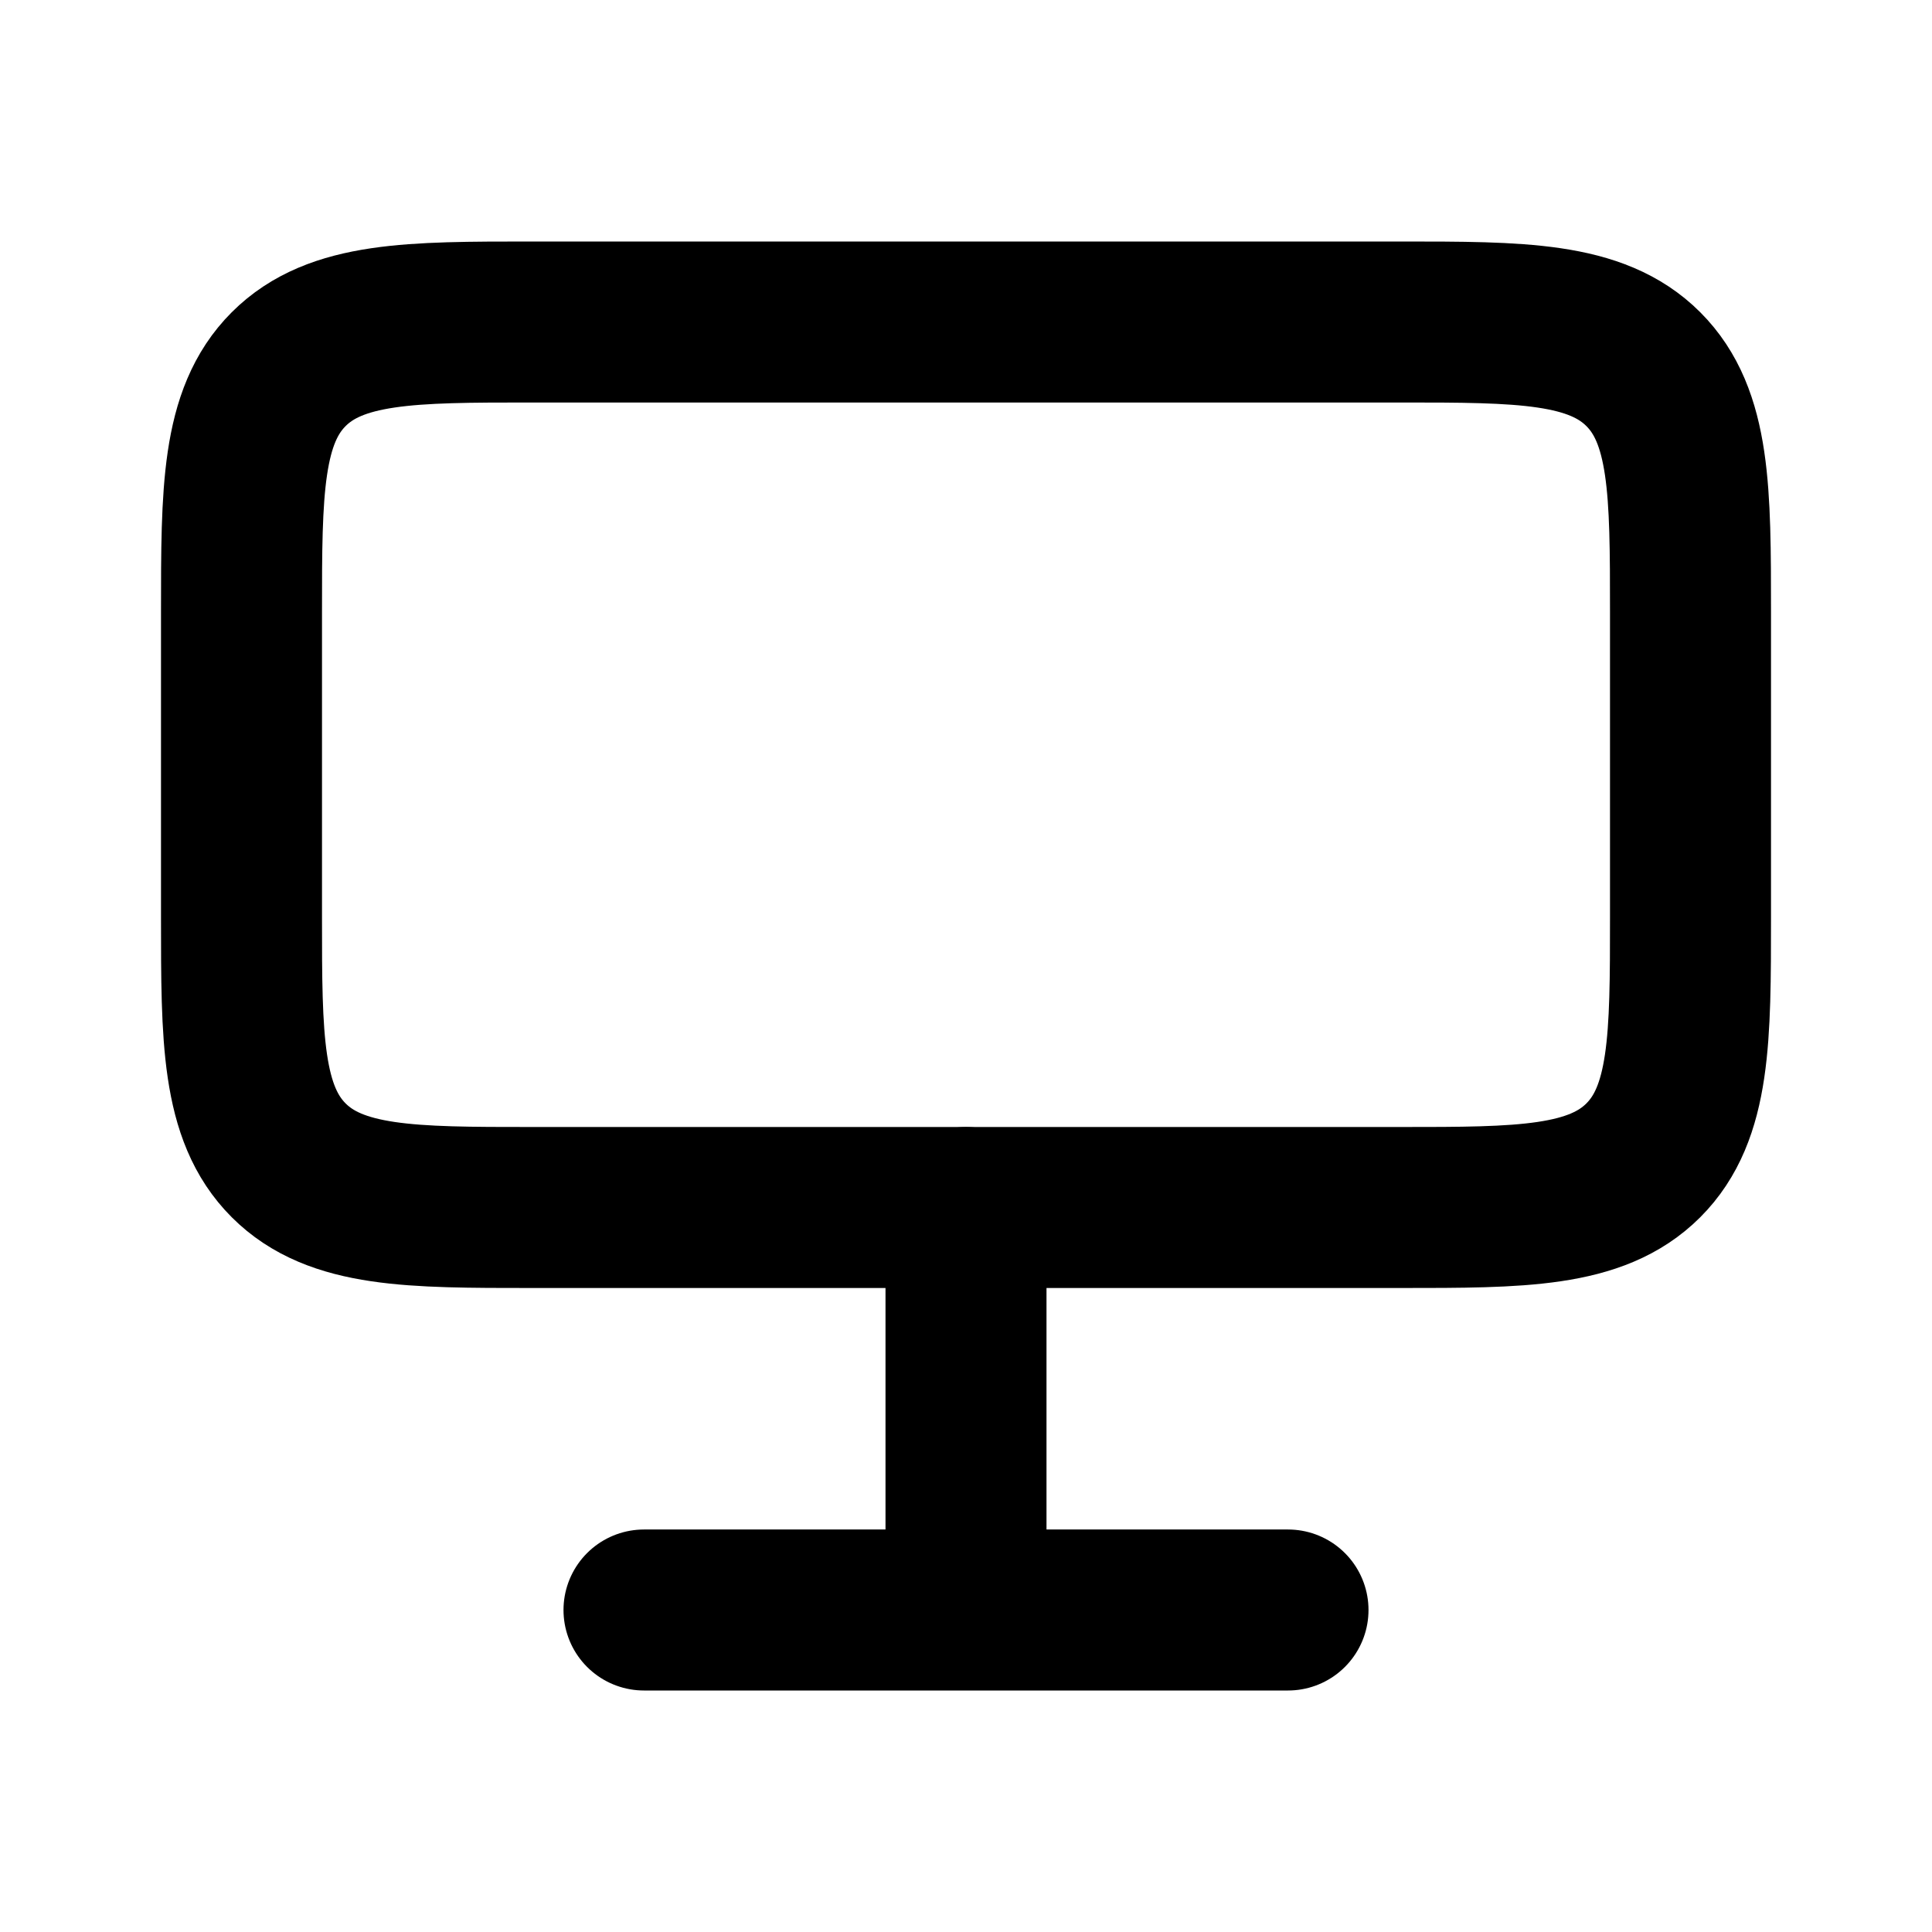
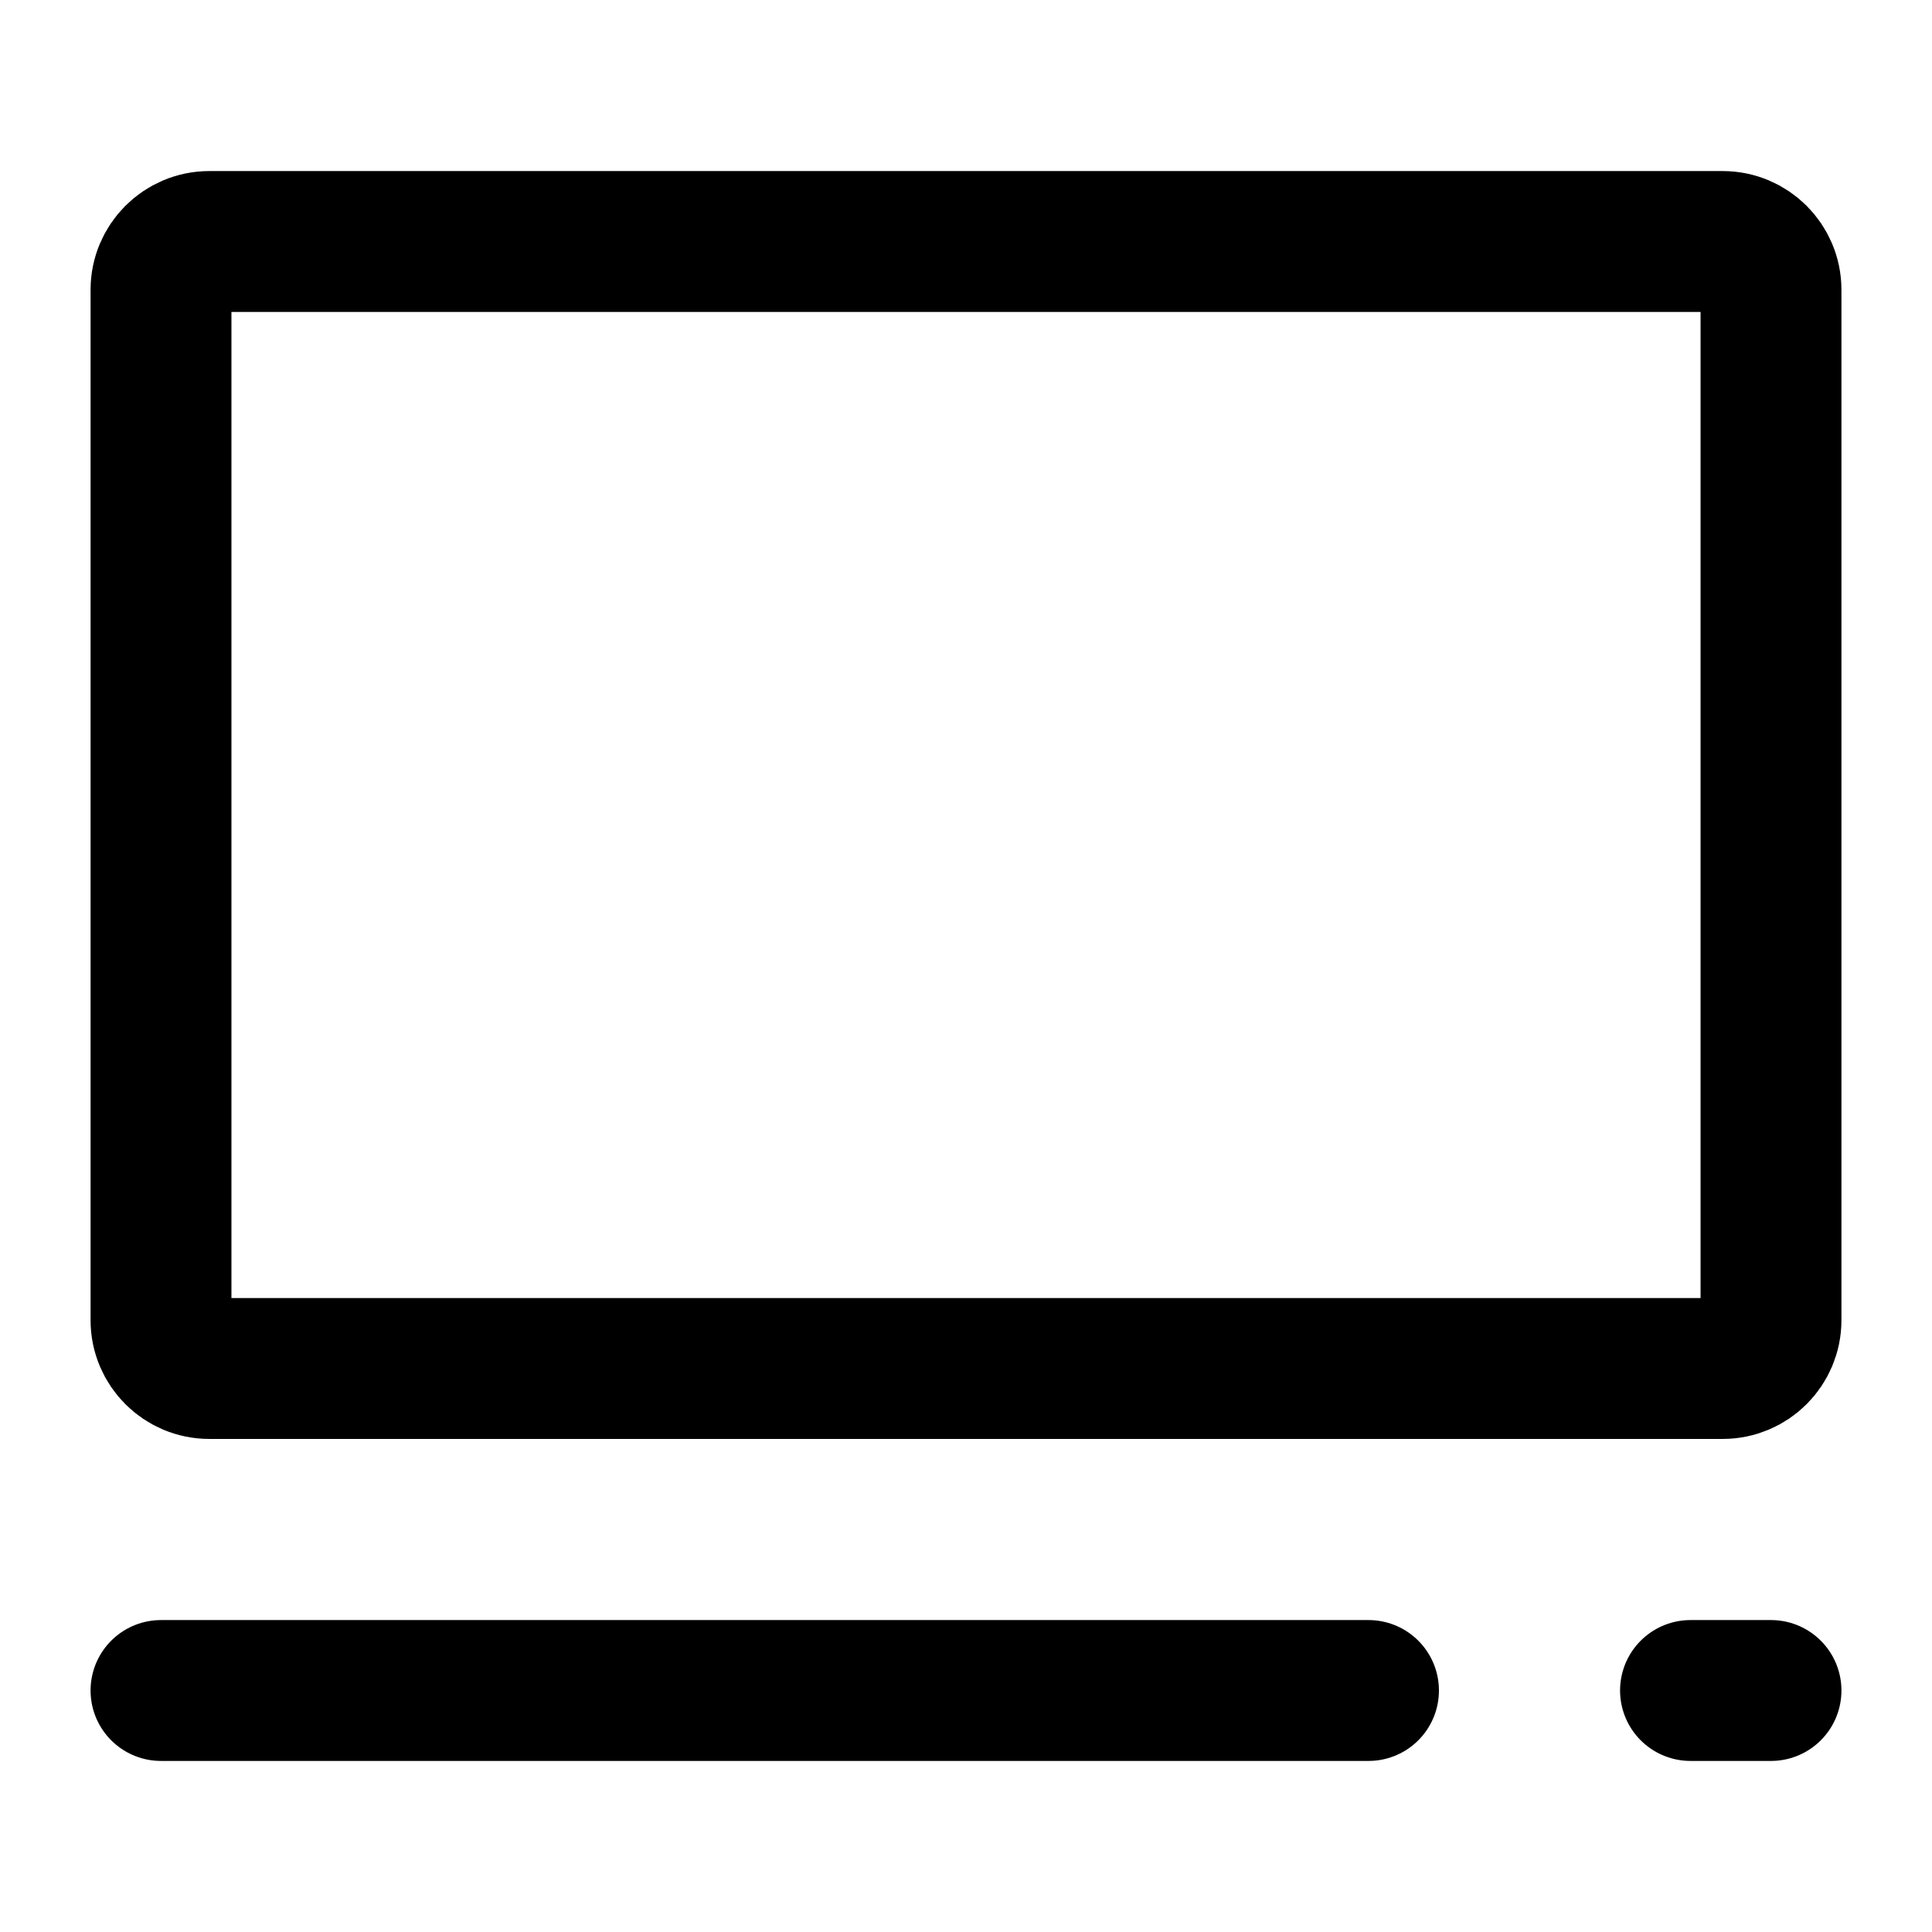
- <svg xmlns="http://www.w3.org/2000/svg" viewBox="0 0 24 24" width="24" height="24" fill="none">
-   <path d="M3 7.6C3 6.114 3 5.172 3.586 4.586C4.172 4 5.114 4 6.6 4L17.4 4C18.886 4 19.828 4 20.414 4.586C21 5.172 21 6.114 21 7.6L21 11.4C21 12.886 21 13.828 20.414 14.414C19.828 15 18.886 15 17.4 15L6.6 15C5.114 15 4.172 15 3.586 14.414C3 13.828 3 12.886 3 11.4Z" fill="none" stroke="currentColor" stroke-width="2" stroke-linecap="round" stroke-linejoin="round" />
-   <path d="M12 15L12 20M8 20L16 20" fill="none" stroke="currentColor" stroke-width="2" stroke-linecap="round" stroke-linejoin="round" />
+ <svg xmlns="http://www.w3.org/2000/svg" width="24" height="24" stroke-width="1.75" viewBox="0 0 24 24" fill="none">
+   <path d="M2 21L17 21" stroke="currentColor" stroke-linecap="round" stroke-linejoin="round" />
+   <path d="M21 21L22 21" stroke="currentColor" stroke-linecap="round" stroke-linejoin="round" />
+   <path d="M2 16.4V3.6C2 3.269 2.269 3 2.6 3H21.4C21.731 3 22 3.269 22 3.6V16.4C22 16.731 21.731 17 21.4 17H2.6C2.269 17 2 16.731 2 16.4Z" stroke="currentColor" stroke-width="1.75" />
</svg>
